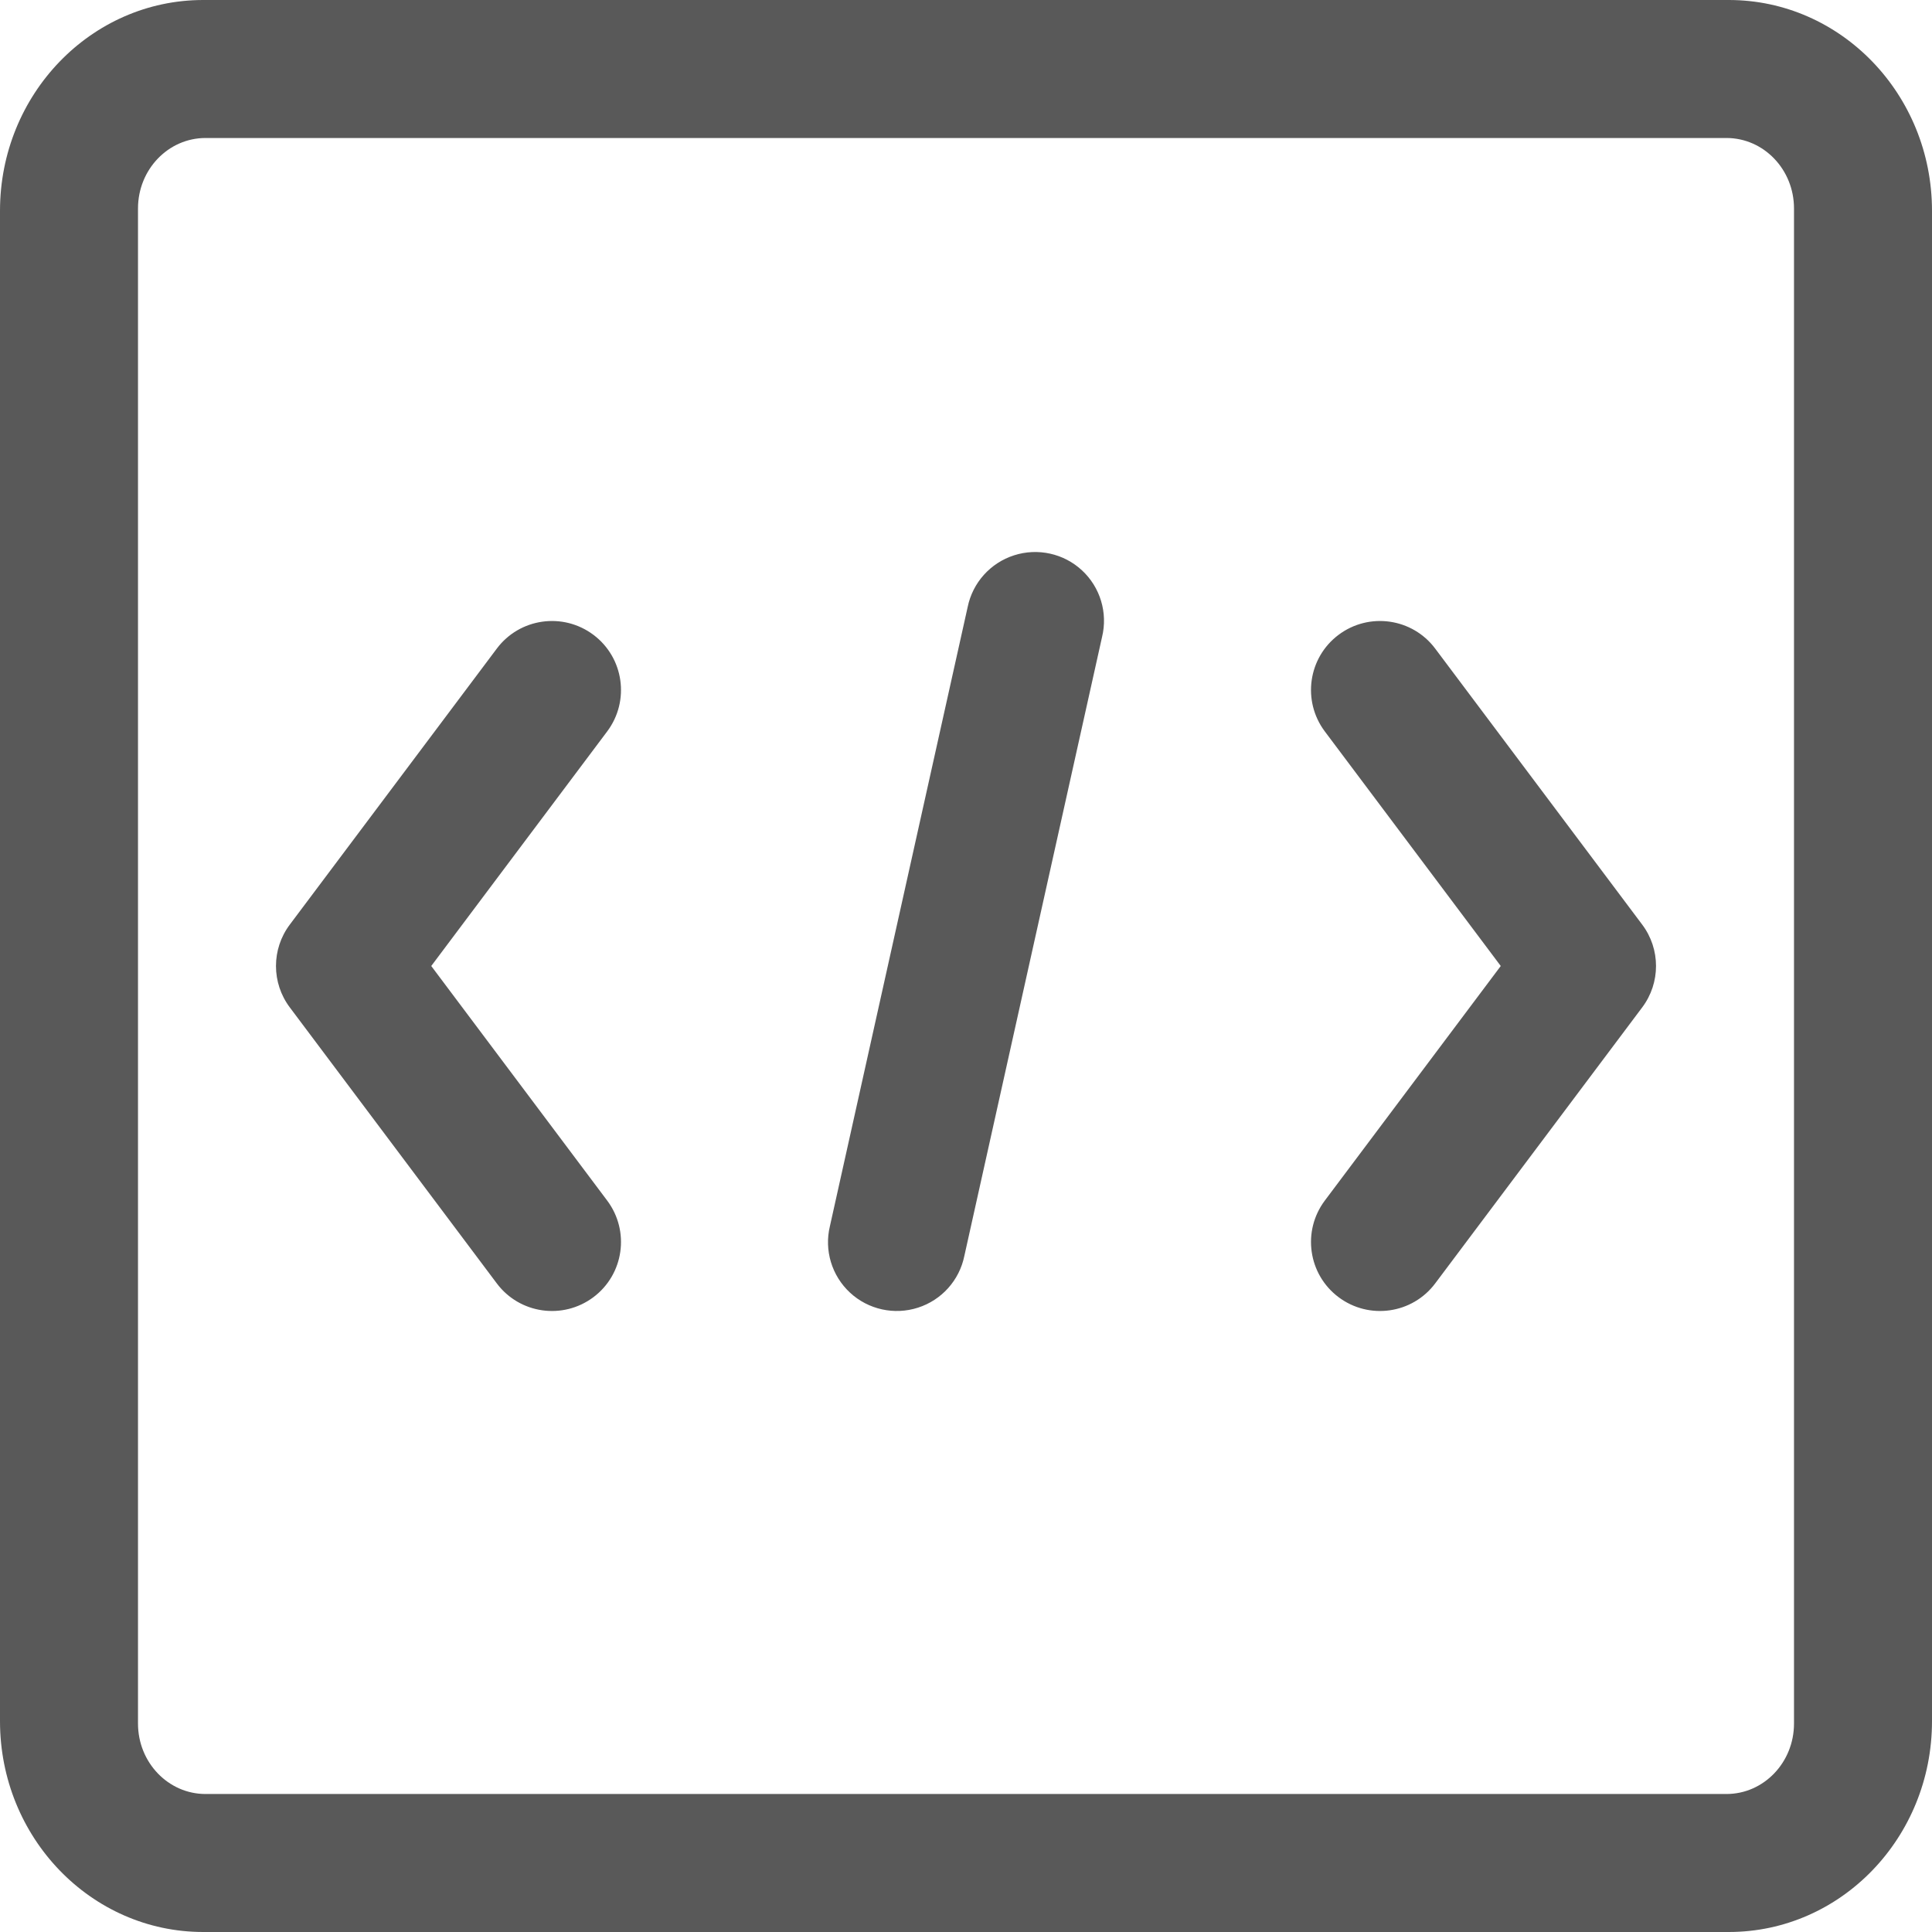
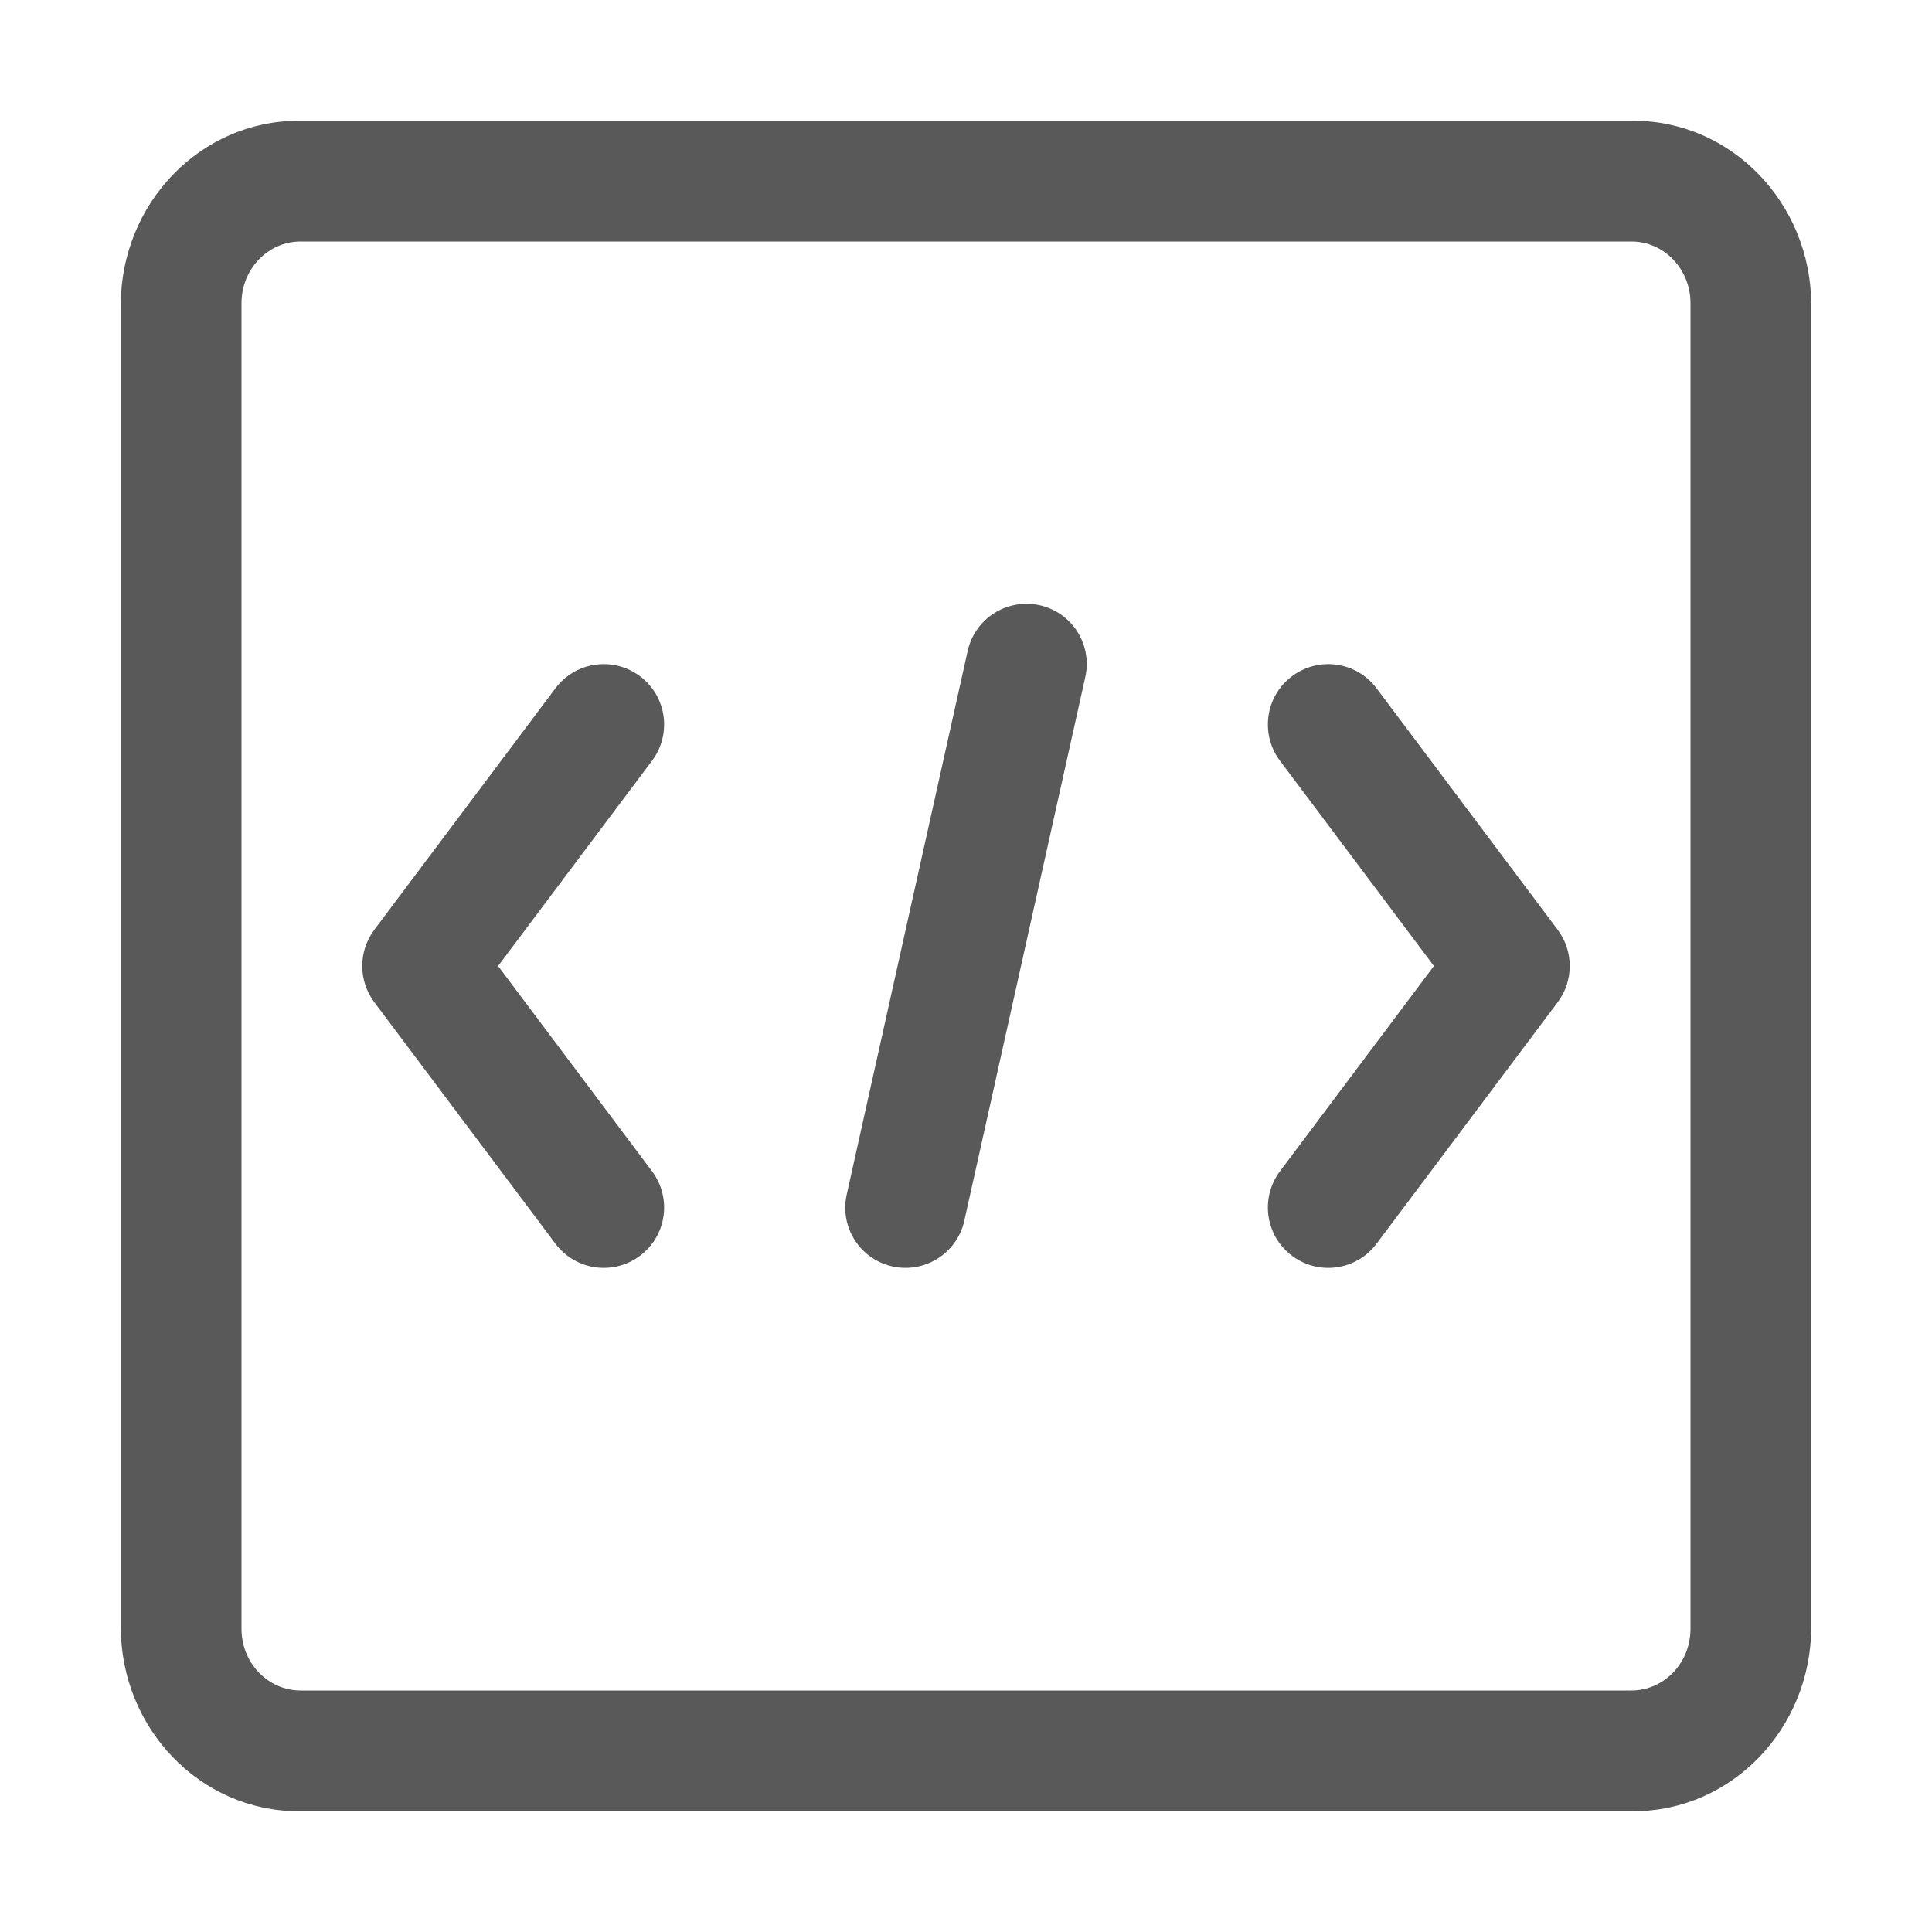
- <svg xmlns="http://www.w3.org/2000/svg" width="28px" height="28px" viewBox="0 0 28 28" version="1.1">
+ <svg xmlns="http://www.w3.org/2000/svg" width="32px" height="32px" viewBox="0 0 32 32" version="1.1">
  <g id="Page-1" stroke="none" stroke-width="1" fill="none" fill-rule="evenodd" opacity="0.65">
-     <g id="Desktop-HD" transform="translate(-129, -451)" fill="#000000">
+     <g id="Desktop-HD" transform="translate(-127, -449)" fill="#000000">
      <g id="源码icon" transform="translate(127, 449)">
        <rect id="矩形" opacity="0" x="0" y="0" width="32" height="32" />
        <path d="M8.25,16 L10.8,19.4 C11.131,19.842 11.042,20.469 10.6,20.8 C10.158,21.131 9.531,21.042 9.2,20.6 L6.2,16.6 C5.933,16.245 5.933,15.755 6.2,15.4 L9.2,11.4 C9.531,10.958 10.158,10.869 10.6,11.2 C11.042,11.531 11.131,12.158 10.8,12.6 L8.25,16 Z M21.2,19.4 C20.869,19.842 20.958,20.469 21.4,20.8 C21.842,21.131 22.469,21.042 22.8,20.6 L25.8,16.6 C26.067,16.245 26.067,15.755 25.8,15.4 L22.8,11.4 C22.469,10.958 21.842,10.869 21.4,11.2 C20.958,11.531 20.869,12.158 21.2,12.6 L23.75,16 L21.2,19.4 Z M15.976,20.202 C15.904,20.555 15.647,20.842 15.303,20.952 C14.96,21.062 14.583,20.979 14.319,20.734 C14.054,20.488 13.943,20.119 14.028,19.769 L16.024,10.798 C16.096,10.445 16.353,10.158 16.697,10.048 C17.04,9.938 17.417,10.021 17.681,10.266 C17.946,10.512 18.057,10.881 17.972,11.231 L15.976,20.202 Z M4.979,4 C4.438,4 4,4.457 4,5.021 L4,26.979 C4,27.543 4.438,28 4.979,28 L27.021,28 C27.562,28 28,27.543 28,26.979 L28,5.021 C28,4.457 27.562,4 27.021,4 L4.979,4 Z M4.945,2 L27.055,2 C28.681,2 30,3.368 30,5.055 L30,26.945 C30,28.632 28.681,30 27.055,30 L4.945,30 C3.319,30 2,28.632 2,26.945 L2,5.055 C2,3.368 3.319,2 4.945,2 Z" id="形状" fill-rule="nonzero" />
      </g>
    </g>
  </g>
</svg>
